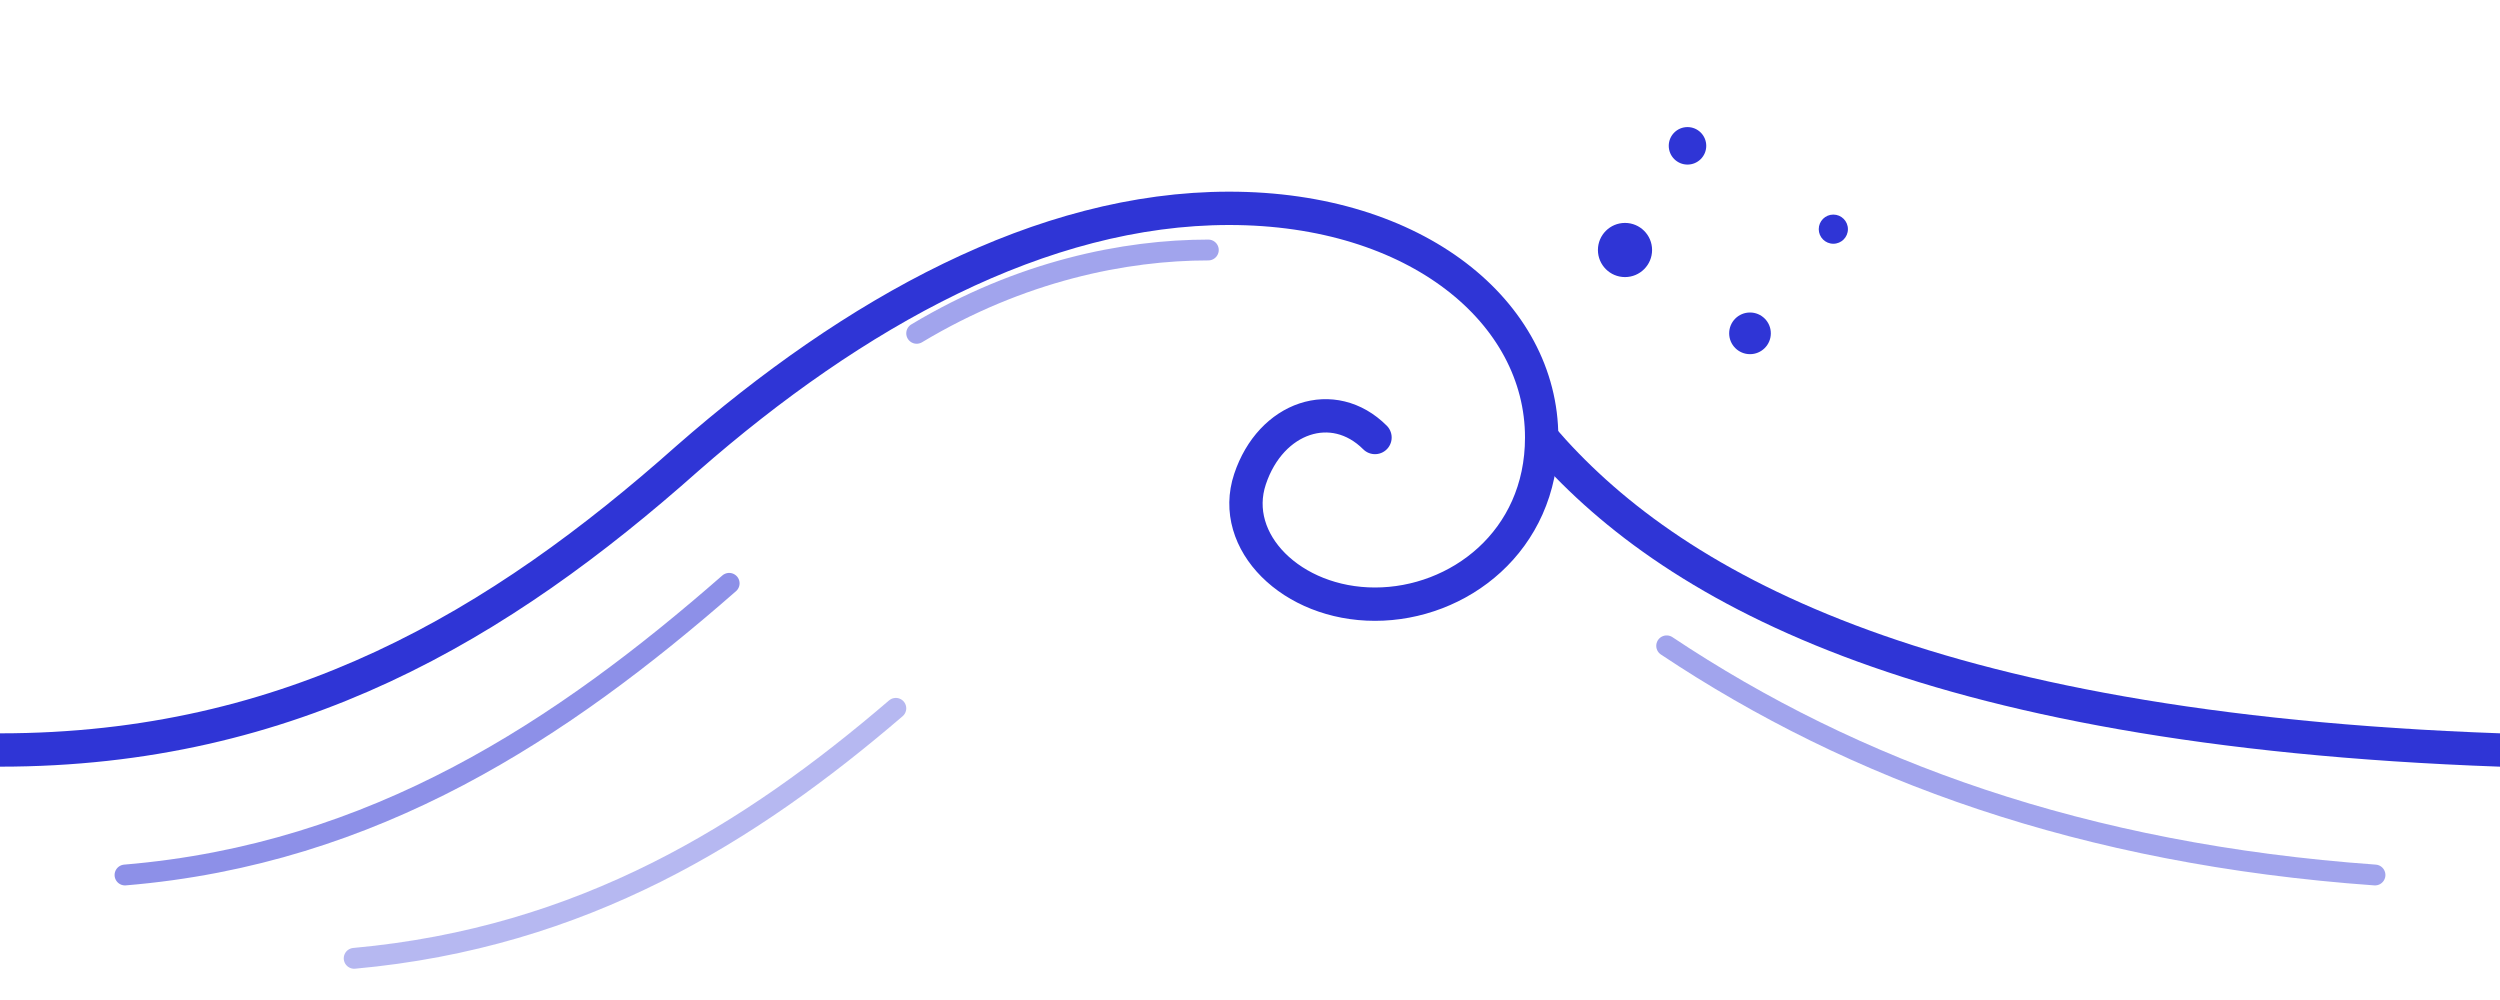
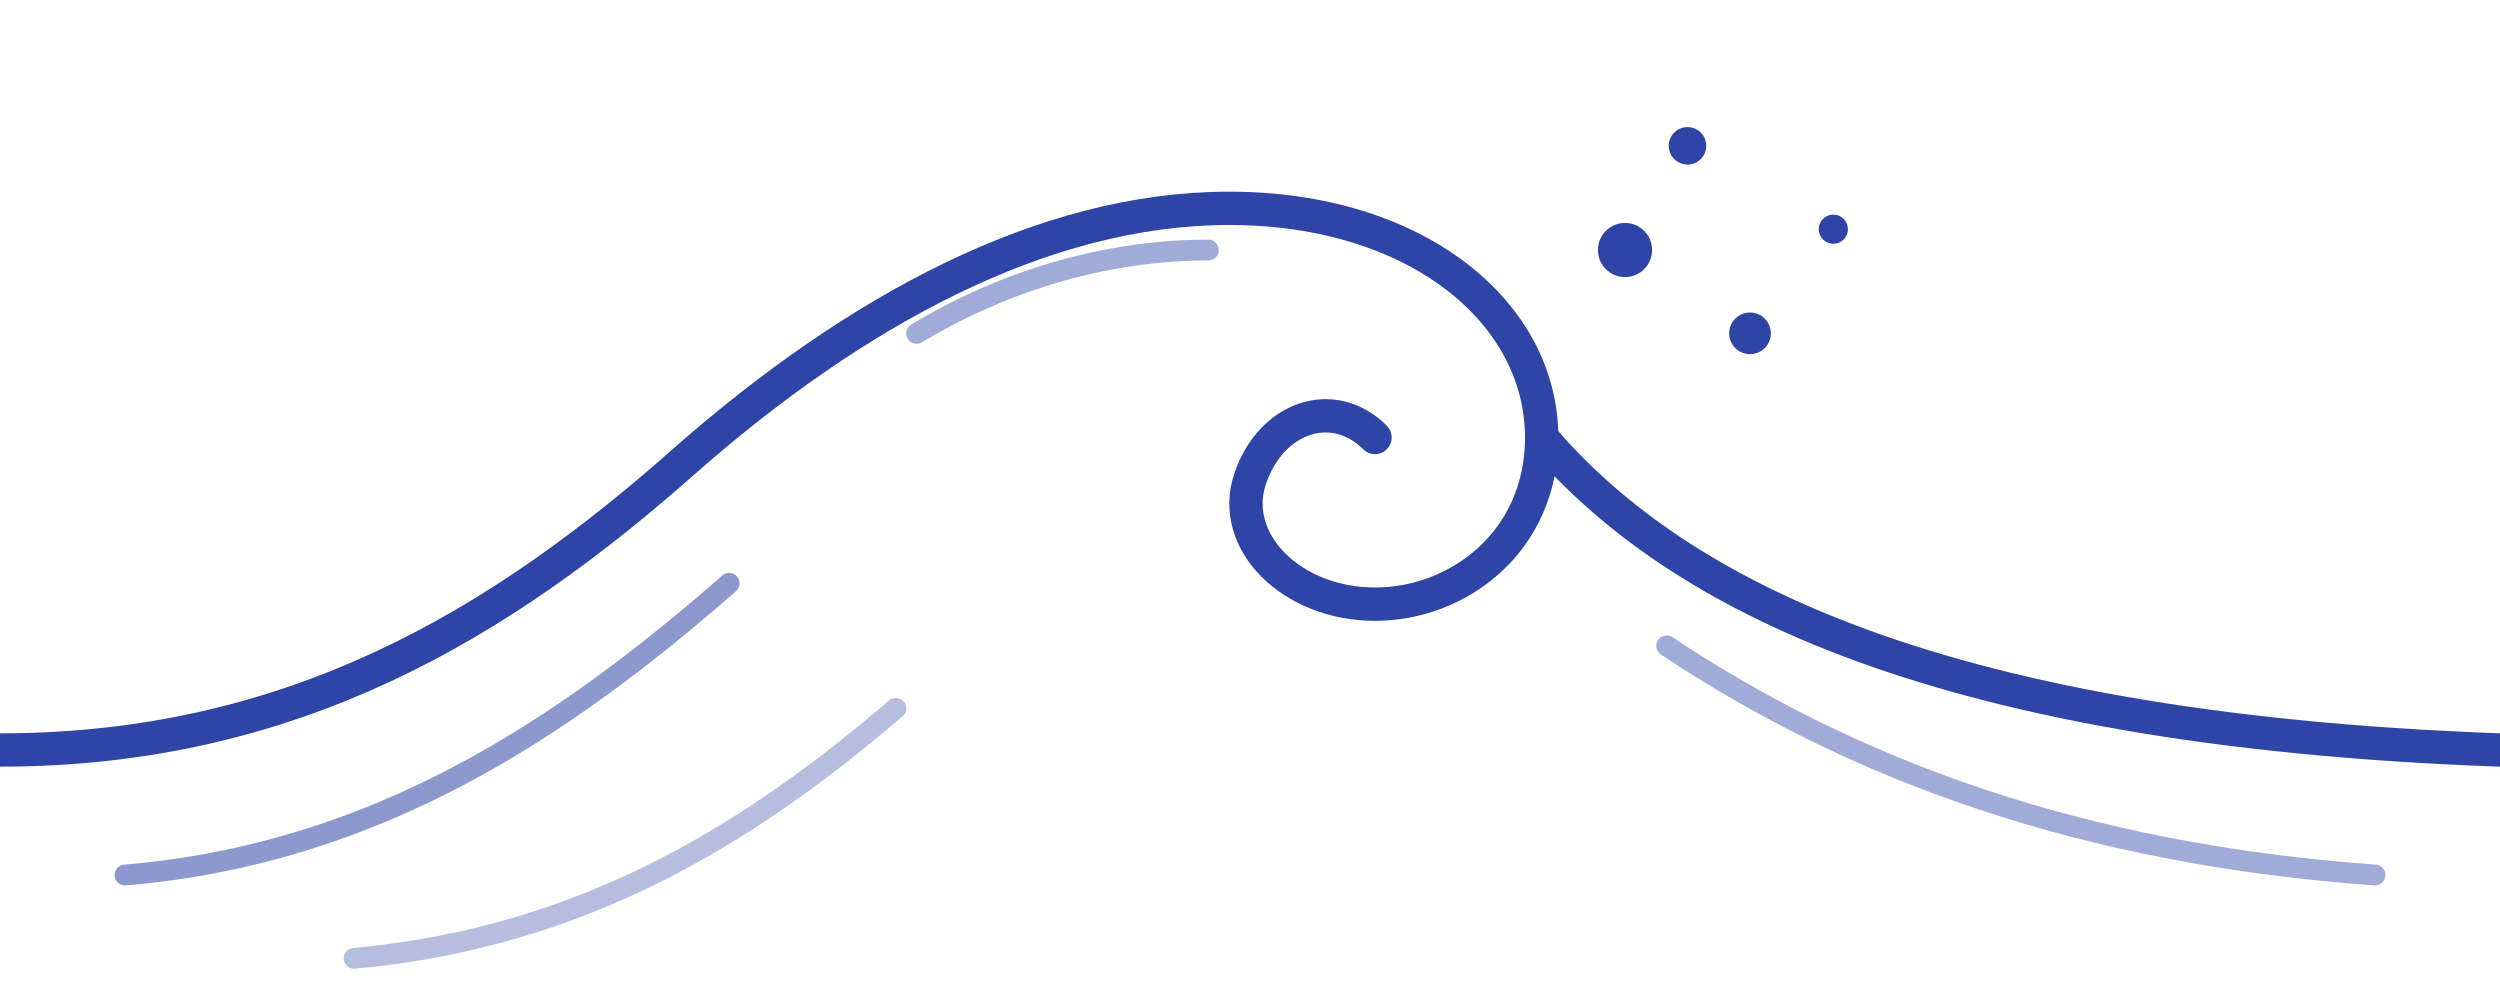
- <svg xmlns="http://www.w3.org/2000/svg" width="120" height="48" viewBox="0 0 120 48" fill="none" stroke="#2f35d6" stroke-linecap="round" stroke-linejoin="round">
+ <svg xmlns="http://www.w3.org/2000/svg" width="120" height="48" viewBox="0 0 120 48" fill="none" stroke="#2e44a6" stroke-linecap="round" stroke-linejoin="round">
  <path d="M0 36 C 14 36 24 30 33 22 C 41 15 50 10 59 10 C 68 10 74 15 74 21 C 74 26 70 29 66 29 C 62 29 59 26 60 23 C 61 20 64 19 66 21" stroke-width="1.6" />
  <path d="M74 21 C 80 28 92 35 120 36" stroke-width="1.6" />
  <path d="M6 42 C 18 41 27 35 35 28" stroke-width="1" opacity=".55" />
  <path d="M17 46 C 28 45 36 40 43 34" stroke-width="1" opacity=".35" />
  <path d="M44 16 C 49 13 54 12 58 12" stroke-width="1" opacity=".45" />
  <path d="M80 31 C 89 37 100 41 114 42" stroke-width="1" opacity=".45" />
-   <circle cx="78" cy="12" r="1.3" fill="#2f35d6" stroke="none" />
-   <circle cx="84" cy="16" r="1" fill="#2f35d6" stroke="none" />
-   <circle cx="81" cy="7" r=".9" fill="#2f35d6" stroke="none" />
-   <circle cx="88" cy="11" r=".7" fill="#2f35d6" stroke="none" />
+   <circle cx="78" cy="12" r="1.3" fill="#2e44a6" stroke="none" />
+   <circle cx="84" cy="16" r="1" fill="#2e44a6" stroke="none" />
+   <circle cx="81" cy="7" r=".9" fill="#2e44a6" stroke="none" />
+   <circle cx="88" cy="11" r=".7" fill="#2e44a6" stroke="none" />
</svg>
